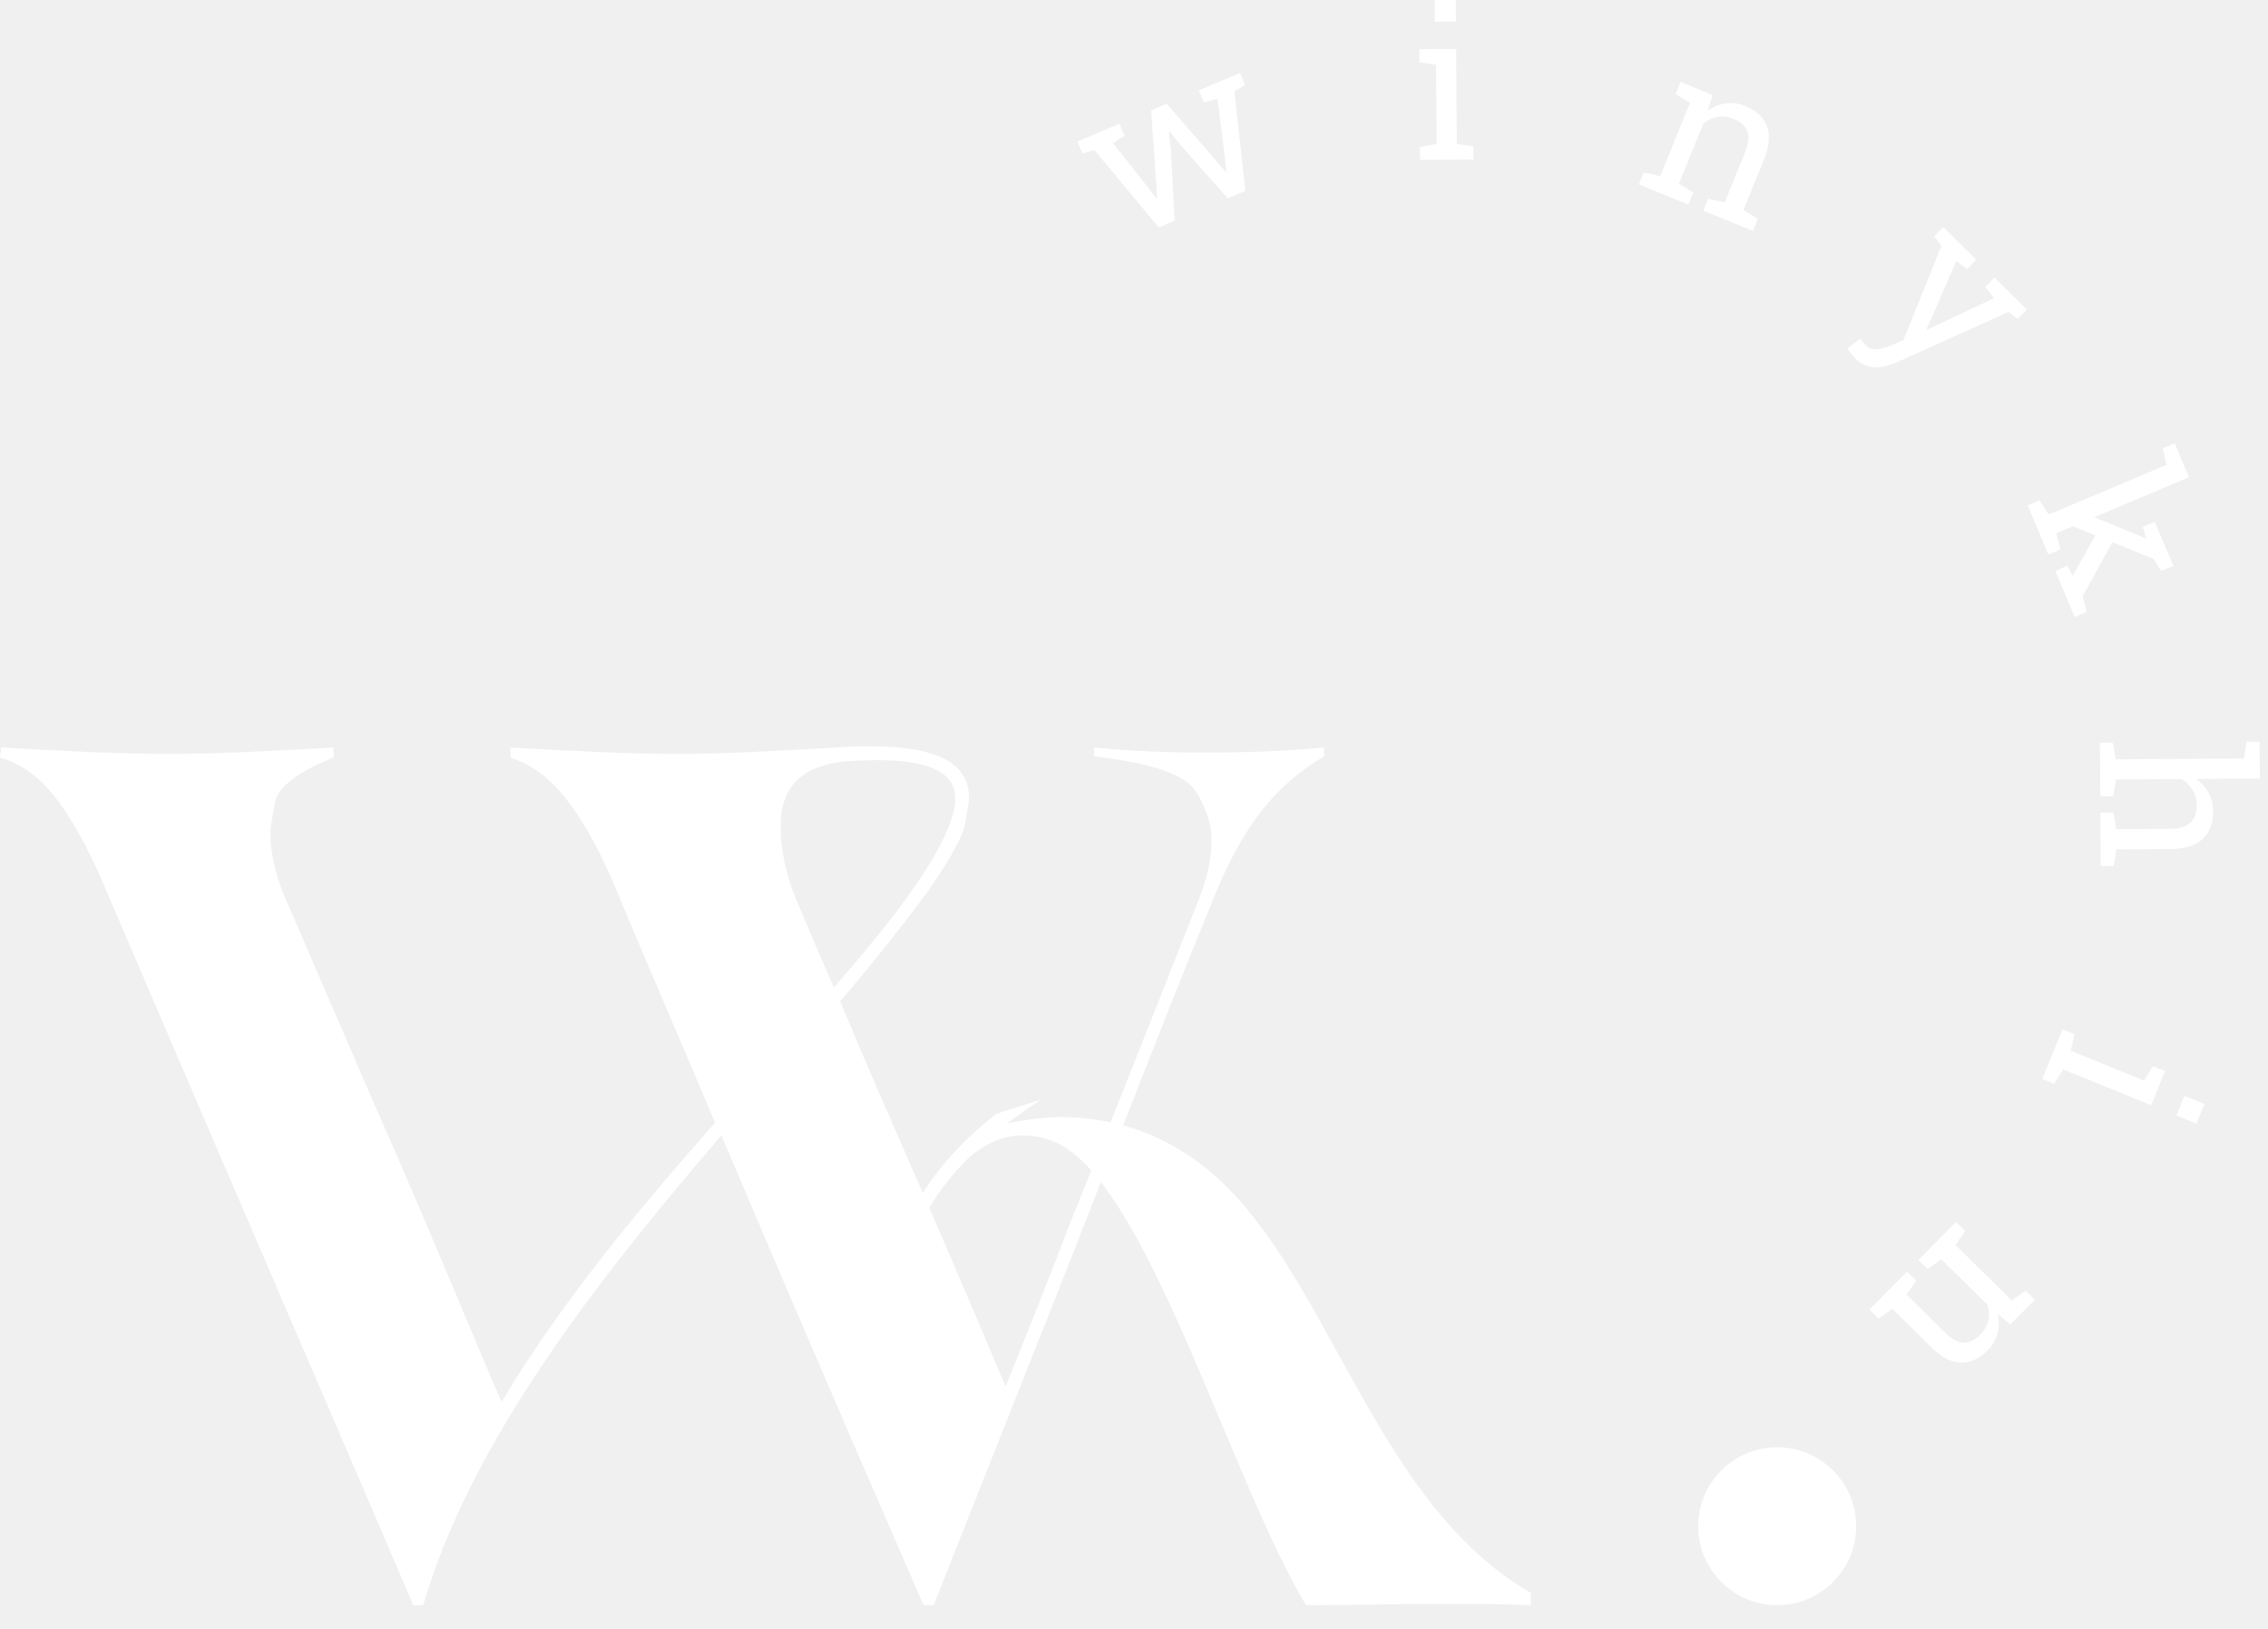
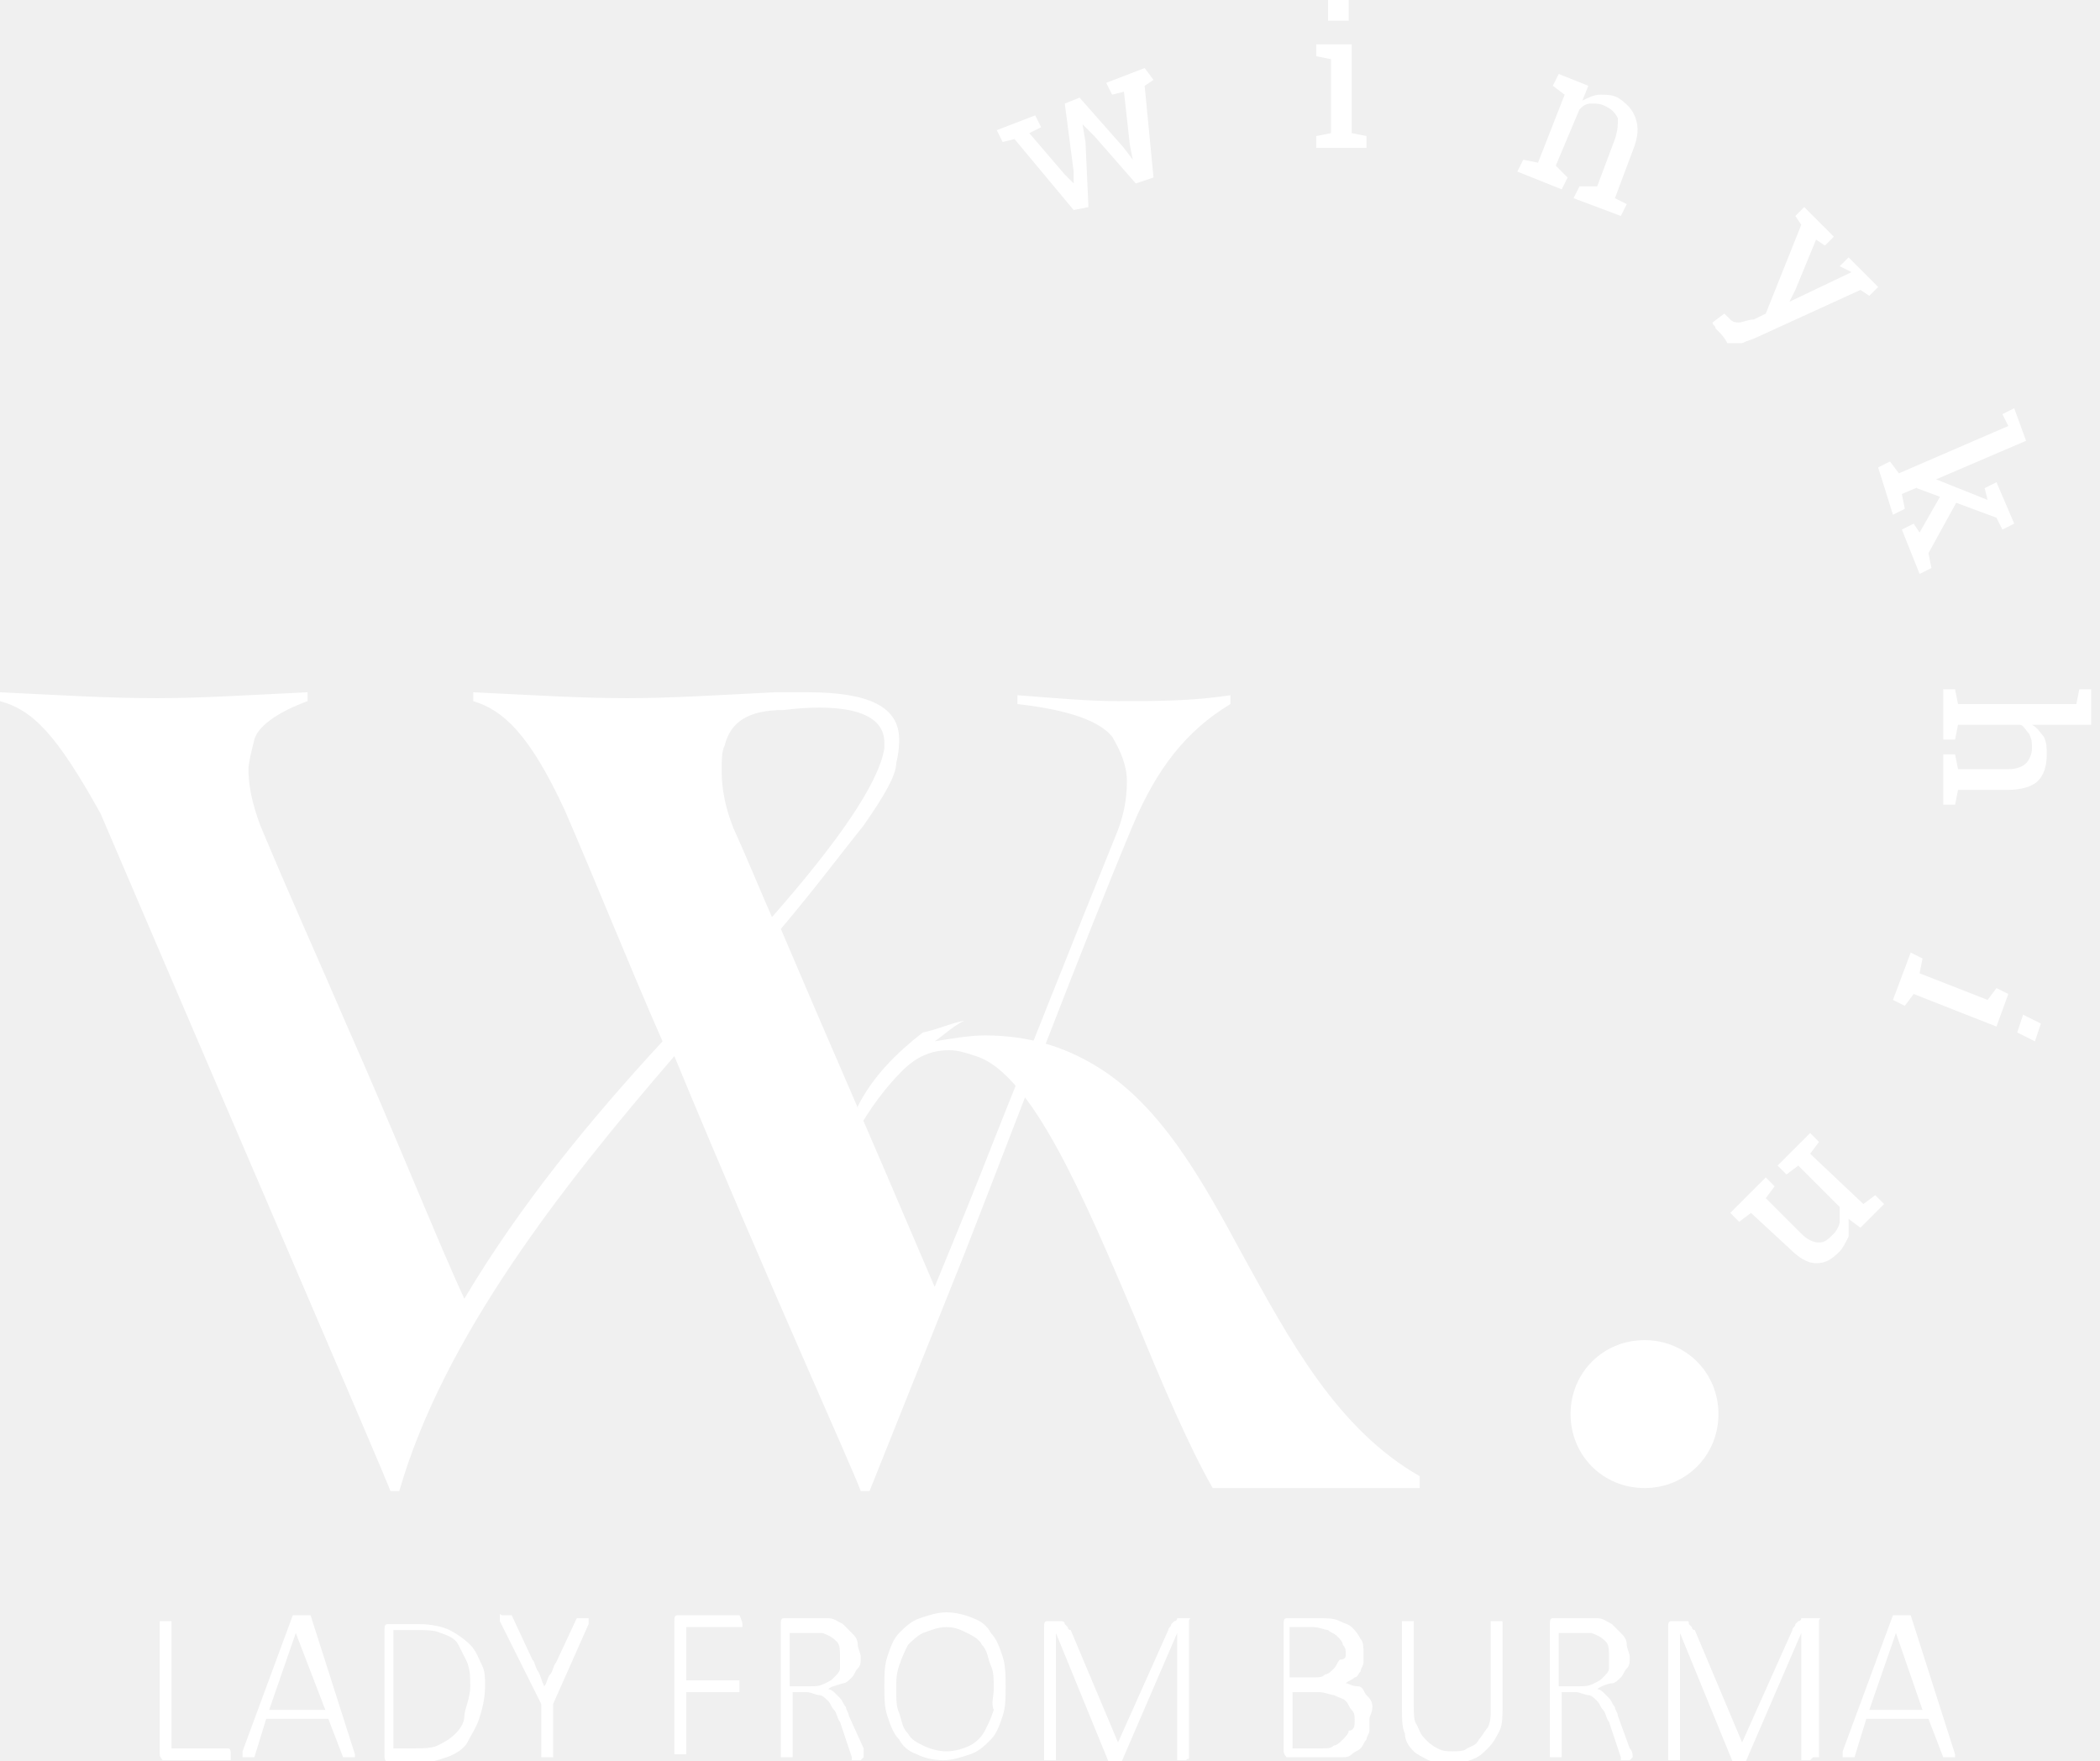
- <svg xmlns="http://www.w3.org/2000/svg" width="71" height="51" viewBox="0 0 71 51" fill="none">
-   <path d="M0 23.722L0.04 23.406C2.136 23.524 3.678 23.604 5.3 23.604C6.842 23.604 8.345 23.524 10.441 23.406V23.722C9.334 24.157 8.741 24.632 8.622 25.067C8.543 25.502 8.464 25.858 8.464 26.095C8.464 26.609 8.583 27.242 8.859 27.954C9.888 30.327 10.837 32.542 11.747 34.638C13.329 38.198 14.95 42.192 15.702 43.893C17.6 40.729 20.013 37.842 22.386 35.152C21.318 32.621 20.052 29.694 19.064 27.321C17.917 24.83 16.967 24.038 15.979 23.722V23.406C18.075 23.524 19.617 23.604 21.199 23.604C22.663 23.604 24.166 23.524 26.183 23.406C26.578 23.366 26.934 23.366 27.251 23.366C29.307 23.366 30.336 23.88 30.336 24.988C30.336 25.106 30.296 25.344 30.217 25.739C30.177 26.135 29.782 26.847 29.07 27.875C28.319 28.903 27.409 30.05 26.301 31.355C28.279 36.062 28.635 36.655 31.483 43.419C32.155 41.718 32.867 39.978 33.539 38.198C34.765 35.192 36.229 31.435 37.534 28.152C37.811 27.44 37.929 26.847 37.929 26.293C37.929 25.818 37.771 25.304 37.415 24.75C37.059 24.236 35.992 23.88 34.251 23.683V23.406C35.517 23.524 36.624 23.564 37.692 23.564C38.958 23.564 40.184 23.524 41.45 23.406V23.683C39.907 24.592 38.958 25.858 38.127 27.796C36.347 32.107 34.212 37.723 32.392 42.272L29.228 50.261H28.912C28.674 49.707 25.748 43.023 22.584 35.548C18.787 39.978 14.752 45.08 13.25 50.261H12.933C12.617 49.47 7.198 36.932 3.085 27.321C1.938 24.83 1.068 24.038 0 23.722ZM24.522 25.186C24.442 25.423 24.442 25.7 24.442 25.977C24.442 26.293 24.482 26.965 24.838 27.954C25.313 29.101 25.748 30.09 26.104 30.92C28.319 28.389 29.703 26.451 29.901 25.186C29.901 25.106 29.901 25.027 29.901 24.988C29.901 23.801 28.081 23.722 26.46 23.841C25.313 23.959 24.719 24.434 24.522 25.186Z" fill="white" />
-   <path d="M58.107 47.788C58.107 49.154 57 50.26 55.635 50.26C54.27 50.26 53.163 49.154 53.163 47.788C53.163 46.423 54.27 45.316 55.635 45.316C57 45.316 58.107 46.423 58.107 47.788Z" fill="white" />
-   <path fill-rule="evenodd" clip-rule="evenodd" d="M31.192 34.875C31.655 34.726 32.136 34.574 32.58 34.437C32.224 34.671 31.877 34.913 31.544 35.169C32.151 35.054 32.717 34.977 33.202 34.977C34.658 34.977 35.952 35.4 36.882 35.976C39.05 37.226 40.44 39.752 41.89 42.388C43.468 45.257 45.118 48.257 47.922 49.878V50.262C47.113 50.224 46.466 50.224 45.94 50.224H44.404C43.98 50.224 43.564 50.231 43.095 50.239H43.095C42.49 50.25 41.797 50.262 40.886 50.262C40.036 48.85 39.156 46.754 38.247 44.588L38.247 44.588C36.56 40.569 34.771 36.306 32.879 35.707C32.596 35.592 32.272 35.553 31.989 35.553C31.423 35.553 30.897 35.784 30.372 36.206C29.771 36.793 29.257 37.456 28.856 38.246V37.402C29.482 36.401 30.291 35.581 31.192 34.875Z" fill="white" />
-   <path d="M36.273 7.12L34.26 4.697L33.886 4.806L33.727 4.431L35.047 3.875L35.205 4.25L34.84 4.48L35.95 5.886L36.21 6.221L36.228 6.214L36.199 5.781L36.036 3.458L36.526 3.251L38.041 4.997L38.372 5.386L38.389 5.379L38.339 4.872L38.115 3.096L37.687 3.203L37.529 2.828L38.819 2.284L38.977 2.659L38.644 2.859L38.985 5.976L38.433 6.209L36.978 4.563L36.608 4.114L36.591 4.124L36.656 4.698L36.772 6.909L36.273 7.12Z" fill="white" />
-   <path d="M44.455 5.005L44.452 4.601L44.974 4.508L44.958 2.032L44.435 1.945L44.433 1.539L45.586 1.531L45.605 4.504L46.127 4.59L46.13 4.994L44.455 5.005ZM44.917 0.68L44.913 0.004L45.576 0L45.58 0.676L44.917 0.68Z" fill="white" />
-   <path d="M51.303 5.776L51.455 5.402L51.973 5.515L52.906 3.222L52.456 2.942L52.609 2.565L53.615 2.974L53.462 3.469C53.638 3.342 53.825 3.265 54.023 3.237C54.224 3.208 54.428 3.235 54.633 3.319C54.979 3.46 55.206 3.671 55.313 3.952C55.421 4.231 55.389 4.582 55.217 5.005L54.578 6.575L55.028 6.855L54.876 7.229L53.324 6.598L53.476 6.224L53.993 6.337L54.627 4.779C54.742 4.497 54.767 4.273 54.703 4.108C54.641 3.945 54.495 3.816 54.265 3.723C54.097 3.654 53.931 3.634 53.767 3.662C53.606 3.691 53.458 3.76 53.324 3.869L52.557 5.753L53.007 6.033L52.855 6.407L51.303 5.776Z" fill="white" />
-   <path d="M58.065 11.214C58.03 11.18 57.989 11.13 57.942 11.066C57.893 11.002 57.857 10.952 57.834 10.915L58.229 10.606C58.252 10.635 58.285 10.672 58.329 10.719C58.372 10.767 58.401 10.799 58.418 10.816C58.514 10.91 58.627 10.95 58.759 10.936C58.892 10.923 59.046 10.879 59.222 10.804L59.586 10.65L60.777 7.697L60.548 7.4L60.834 7.11L61.869 8.132L61.583 8.422L61.24 8.172L60.503 9.88L60.302 10.317L60.316 10.33L62.42 9.338L62.151 8.982L62.437 8.693L63.451 9.694L63.165 9.984L62.874 9.768L59.416 11.328C59.253 11.402 59.093 11.452 58.937 11.481C58.78 11.512 58.628 11.508 58.481 11.468C58.336 11.429 58.197 11.345 58.065 11.214Z" fill="white" />
-   <path d="M63.475 15.822L63.846 15.666L64.132 16.112L67.825 14.555L67.704 14.039L68.079 13.881L68.527 14.943L64.377 16.694L64.497 17.209L64.126 17.366L63.475 15.822ZM64.34 17.874L64.712 17.717L64.887 18.026L64.895 18.012L65.698 16.585L66.288 16.691L65.197 18.67L65.32 19.16L64.948 19.317L64.34 17.874ZM64.829 16.454L65.196 16.046L67.162 16.851L67.186 16.858L67.08 16.499L67.455 16.341L68.035 17.717L67.66 17.875L67.41 17.497L64.829 16.454Z" fill="white" />
-   <path d="M65.739 23.256L66.143 23.254L66.236 23.776L70.243 23.75L70.33 23.227L70.737 23.225L70.744 24.378L68.751 24.39C68.919 24.509 69.049 24.654 69.142 24.827C69.235 24.999 69.282 25.191 69.283 25.403C69.285 25.774 69.176 26.063 68.956 26.27C68.735 26.476 68.394 26.581 67.932 26.584L66.254 26.594L66.168 27.117L65.764 27.12L65.753 25.444L66.157 25.442L66.25 25.963L67.935 25.953C68.221 25.951 68.432 25.887 68.568 25.763C68.704 25.64 68.771 25.457 68.769 25.214C68.768 25.041 68.726 24.883 68.641 24.74C68.559 24.6 68.448 24.484 68.306 24.393L66.24 24.407L66.154 24.929L65.75 24.932L65.739 23.256Z" fill="white" />
-   <path d="M64.565 32.231L64.939 32.383L64.826 32.901L67.119 33.834L67.399 33.384L67.776 33.537L67.341 34.605L64.588 33.485L64.308 33.935L63.934 33.783L64.565 32.231ZM68.383 34.313L69.01 34.568L68.76 35.182L68.134 34.927L68.383 34.313Z" fill="white" />
-   <path d="M61.232 38.262L61.52 38.546L61.216 38.98L62.978 40.72L63.409 40.412L63.699 40.697L62.936 41.47L62.537 41.14C62.587 41.351 62.587 41.553 62.536 41.747C62.486 41.944 62.383 42.121 62.227 42.279C61.965 42.545 61.683 42.673 61.383 42.665C61.084 42.658 60.771 42.493 60.446 42.172L59.24 40.982L58.81 41.29L58.523 41.007L59.7 39.815L59.987 40.098L59.684 40.533L60.88 41.714C61.098 41.929 61.295 42.038 61.471 42.041C61.647 42.046 61.821 41.961 61.995 41.784C62.123 41.655 62.205 41.51 62.242 41.348C62.277 41.188 62.27 41.024 62.221 40.859L60.773 39.429L60.342 39.738L60.055 39.454L61.232 38.262Z" fill="white" />
+ <svg xmlns="http://www.w3.org/2000/svg" version="1.1" id="Layer_1" x="0px" y="0px" viewBox="0 0 71 59.5" style="enable-background:new 0 0 71 59.5;" xml:space="preserve">
+   <style type="text/css">
+ 	.st0{fill:#FFFFFF;}
+ 	.st1{fill-rule:evenodd;clip-rule:evenodd;fill:#FFFFFF;}
+ </style>
+   <path class="st0" d="M0,23.7l0-0.3c2.1,0.1,3.6,0.2,5.3,0.2c1.5,0,3-0.1,5.1-0.2v0.3c-1.1,0.4-1.7,0.9-1.8,1.3  c-0.1,0.4-0.2,0.8-0.2,1c0,0.5,0.1,1.1,0.4,1.9c1,2.4,2,4.6,2.9,6.7c1.6,3.6,3.2,7.6,4,9.3c1.9-3.2,4.3-6.1,6.7-8.7  c-1.1-2.5-2.3-5.5-3.3-7.8C17.9,24.8,17,24,16,23.7v-0.3c2.1,0.1,3.6,0.2,5.2,0.2c1.5,0,3-0.1,5-0.2c0.4,0,0.8,0,1.1,0  c2.1,0,3.1,0.5,3.1,1.6c0,0.1,0,0.4-0.1,0.8c0,0.4-0.4,1.1-1.1,2.1c-0.8,1-1.7,2.2-2.8,3.5c2,4.7,2.3,5.3,5.2,12.1  c0.7-1.7,1.4-3.4,2.1-5.2c1.2-3,2.7-6.8,4-10c0.3-0.7,0.4-1.3,0.4-1.9c0-0.5-0.2-1-0.5-1.5c-0.4-0.5-1.4-0.9-3.2-1.1v-0.3  c1.3,0.1,2.4,0.2,3.4,0.2c1.3,0,2.5,0,3.8-0.2v0.3c-1.5,0.9-2.5,2.2-3.3,4.1c-1.8,4.3-3.9,9.9-5.7,14.5l-3.2,8h-0.3  c-0.2-0.6-3.2-7.2-6.3-14.7c-3.8,4.4-7.8,9.5-9.3,14.7h-0.3c-0.3-0.8-5.7-13.3-9.8-22.9C1.9,24.8,1.1,24,0,23.7z M24.5,25.2  c-0.1,0.2-0.1,0.5-0.1,0.8c0,0.3,0,1,0.4,2c0.5,1.1,0.9,2.1,1.3,3c2.2-2.5,3.6-4.5,3.8-5.7c0-0.1,0-0.2,0-0.2c0-1.2-1.8-1.3-3.4-1.1  C25.3,24,24.7,24.4,24.5,25.2z" />
+   <path class="st0" d="M58.1,47.8c0,1.4-1.1,2.5-2.5,2.5c-1.4,0-2.5-1.1-2.5-2.5c0-1.4,1.1-2.5,2.5-2.5C57,45.3,58.1,46.4,58.1,47.8z" />
+   <path class="st1" d="M31.2,34.9c0.5-0.1,0.9-0.3,1.4-0.4c-0.4,0.2-0.7,0.5-1,0.7c0.6-0.1,1.2-0.2,1.7-0.2c1.5,0,2.7,0.4,3.7,1  c2.2,1.3,3.6,3.8,5,6.4c1.6,2.9,3.2,5.9,6,7.5v0.4c-0.8,0-1.5,0-2,0h-1.5c-0.4,0-0.8,0-1.3,0h0c-0.6,0-1.3,0-2.2,0  c-0.8-1.4-1.7-3.5-2.6-5.7l0,0c-1.7-4-3.5-8.3-5.4-8.9c-0.3-0.1-0.6-0.2-0.9-0.2c-0.6,0-1.1,0.2-1.6,0.7c-0.6,0.6-1.1,1.3-1.5,2  v-0.8C29.5,36.4,30.3,35.6,31.2,34.9z" />
+   <path class="st0" d="M36.3,7.1l-2-2.4l-0.4,0.1l-0.2-0.4L35,3.9l0.2,0.4l-0.4,0.2L36,5.9l0.3,0.3l0,0l0-0.4L36,3.5l0.5-0.2L38,5  l0.3,0.4l0,0l-0.1-0.5l-0.2-1.8l-0.4,0.1l-0.2-0.4l1.3-0.5L39,2.7l-0.3,0.2L39,6l-0.6,0.2L37,4.6l-0.4-0.4l0,0l0.1,0.6l0.1,2.2  L36.3,7.1z" />
+   <path class="st0" d="M44.5,5l0-0.4L45,4.5L45,2l-0.5-0.1l0-0.4l1.2,0l0,3l0.5,0.1l0,0.4L44.5,5z M44.9,0.7l0-0.7l0.7,0l0,0.7  L44.9,0.7z" />
+   <path class="st0" d="M51.3,5.8l0.2-0.4L52,5.5l0.9-2.3l-0.4-0.3l0.2-0.4l1,0.4l-0.2,0.5c0.2-0.1,0.4-0.2,0.6-0.2  c0.2,0,0.4,0,0.6,0.1C55,3.5,55.2,3.7,55.3,4c0.1,0.3,0.1,0.6-0.1,1.1l-0.6,1.6L55,6.9l-0.2,0.4l-1.6-0.6l0.2-0.4L54,6.3l0.6-1.6  c0.1-0.3,0.1-0.5,0.1-0.7c-0.1-0.2-0.2-0.3-0.4-0.4c-0.2-0.1-0.3-0.1-0.5-0.1c-0.2,0-0.3,0.1-0.4,0.2l-0.8,1.9L53,6l-0.2,0.4  L51.3,5.8z" />
+   <path class="st0" d="M58.1,11.2c0,0-0.1-0.1-0.1-0.1c0-0.1-0.1-0.1-0.1-0.2l0.4-0.3c0,0,0.1,0.1,0.1,0.1c0,0,0.1,0.1,0.1,0.1  c0.1,0.1,0.2,0.1,0.3,0.1c0.1,0,0.3-0.1,0.5-0.1l0.4-0.2l1.2-3l-0.2-0.3l0.3-0.3l1,1l-0.3,0.3l-0.3-0.2l-0.7,1.7l-0.2,0.4l0,0l2.1-1  L62.2,9l0.3-0.3l1,1L63.2,10l-0.3-0.2l-3.5,1.6c-0.2,0.1-0.3,0.1-0.5,0.2c-0.2,0-0.3,0-0.5,0C58.3,11.4,58.2,11.3,58.1,11.2z" />
+   <path class="st0" d="M63.5,15.8l0.4-0.2l0.3,0.4l3.7-1.6L67.7,14l0.4-0.2l0.4,1.1l-4.2,1.8l0.1,0.5l-0.4,0.2L63.5,15.8z M64.3,17.9  l0.4-0.2l0.2,0.3l0,0l0.8-1.4l0.6,0.1l-1.1,2l0.1,0.5l-0.4,0.2L64.3,17.9z M64.8,16.5l0.4-0.4l2,0.8l0,0l-0.1-0.4l0.4-0.2l0.6,1.4  l-0.4,0.2l-0.2-0.4L64.8,16.5z" />
+   <path class="st0" d="M65.7,23.3l0.4,0l0.1,0.5l4,0l0.1-0.5l0.4,0l0,1.2l-2,0c0.2,0.1,0.3,0.3,0.4,0.4c0.1,0.2,0.1,0.4,0.1,0.6  c0,0.4-0.1,0.7-0.3,0.9c-0.2,0.2-0.6,0.3-1,0.3l-1.7,0l-0.1,0.5l-0.4,0l0-1.7l0.4,0l0.1,0.5l1.7,0c0.3,0,0.5-0.1,0.6-0.2  c0.1-0.1,0.2-0.3,0.2-0.5c0-0.2,0-0.3-0.1-0.5c-0.1-0.1-0.2-0.3-0.3-0.3l-2.1,0l-0.1,0.5l-0.4,0L65.7,23.3z" />
+   <path class="st0" d="M64.6,32.2l0.4,0.2l-0.1,0.5l2.3,0.9l0.3-0.4l0.4,0.2l-0.4,1.1l-2.8-1.1l-0.3,0.4l-0.4-0.2L64.6,32.2z   M68.4,34.3l0.6,0.3l-0.2,0.6l-0.6-0.3L68.4,34.3z" />
+   <path class="st0" d="M61.2,38.3l0.3,0.3L61.2,39l1.8,1.7l0.4-0.3l0.3,0.3l-0.8,0.8l-0.4-0.3c0,0.2,0,0.4,0,0.6  c-0.1,0.2-0.2,0.4-0.3,0.5c-0.3,0.3-0.5,0.4-0.8,0.4c-0.3,0-0.6-0.2-0.9-0.5L59.2,41l-0.4,0.3L58.5,41l1.2-1.2l0.3,0.3l-0.3,0.4  l1.2,1.2c0.2,0.2,0.4,0.3,0.6,0.3c0.2,0,0.3-0.1,0.5-0.3c0.1-0.1,0.2-0.3,0.2-0.4c0-0.2,0-0.3,0-0.5l-1.4-1.4l-0.4,0.3l-0.3-0.3  L61.2,38.3z" />
+   <g>
+     <path class="st0" d="M7.8,59.3C7.8,59.3,7.8,59.3,7.8,59.3c0,0.1,0,0.1,0,0.2c0,0,0,0,0,0c0,0,0,0-0.1,0H5.6c0,0-0.1,0-0.1,0   c0,0-0.1-0.1-0.1-0.2v-4.5c0,0,0,0,0,0c0,0,0,0,0,0c0,0,0,0,0.1,0c0,0,0.1,0,0.1,0c0,0,0.1,0,0.1,0c0,0,0.1,0,0.1,0c0,0,0,0,0,0   c0,0,0,0,0,0v4.3h1.8c0,0,0,0,0.1,0c0,0,0,0,0,0C7.8,59.1,7.8,59.2,7.8,59.3C7.8,59.2,7.8,59.2,7.8,59.3z" />
+     <path class="st0" d="M12,59.3C12,59.4,12,59.4,12,59.3c0,0.1,0,0.1,0,0.1c0,0,0,0-0.1,0c0,0-0.1,0-0.1,0c-0.1,0-0.1,0-0.1,0   c0,0-0.1,0-0.1,0c0,0,0,0,0,0c0,0,0,0,0,0l-0.5-1.3H9l-0.4,1.3c0,0,0,0,0,0s0,0,0,0c0,0,0,0-0.1,0c0,0-0.1,0-0.1,0   c-0.1,0-0.1,0-0.1,0s-0.1,0-0.1,0c0,0,0,0,0-0.1c0,0,0-0.1,0-0.1l1.7-4.6c0,0,0,0,0,0c0,0,0,0,0.1,0c0,0,0.1,0,0.1,0   c0,0,0.1,0,0.1,0c0,0,0.1,0,0.1,0c0,0,0.1,0,0.1,0c0,0,0,0,0.1,0c0,0,0,0,0,0L12,59.3z M10,55.2L10,55.2l-0.9,2.6H11L10,55.2z" />
+     <path class="st0" d="M16.4,57c0,0.4-0.1,0.8-0.2,1.1s-0.3,0.6-0.4,0.8s-0.4,0.4-0.7,0.5c-0.3,0.1-0.6,0.2-1,0.2h-0.9   c0,0-0.1,0-0.1,0c0,0-0.1-0.1-0.1-0.2v-4.3c0-0.1,0-0.2,0.1-0.2c0,0,0.1,0,0.1,0h1c0.4,0,0.8,0.1,1,0.2s0.5,0.3,0.7,0.5   c0.2,0.2,0.3,0.5,0.4,0.7S16.4,56.7,16.4,57z M15.9,57c0-0.3,0-0.5-0.1-0.8c-0.1-0.2-0.2-0.4-0.3-0.6c-0.1-0.2-0.3-0.3-0.6-0.4   c-0.2-0.1-0.5-0.1-0.9-0.1h-0.7v4h0.7c0.3,0,0.6,0,0.8-0.1c0.2-0.1,0.4-0.2,0.6-0.4c0.2-0.2,0.3-0.4,0.3-0.6S15.9,57.4,15.9,57z" />
+     <path class="st0" d="M18.7,57.6v1.8c0,0,0,0,0,0c0,0,0,0,0,0c0,0,0,0-0.1,0s-0.1,0-0.1,0c0,0-0.1,0-0.1,0s-0.1,0-0.1,0c0,0,0,0,0,0   c0,0,0,0,0,0v-1.8l-1.4-2.8c0,0,0-0.1,0-0.1c0,0,0,0,0-0.1s0,0,0.1,0c0,0,0.1,0,0.1,0c0.1,0,0.1,0,0.1,0c0,0,0.1,0,0.1,0   c0,0,0,0,0,0c0,0,0,0,0,0l0.7,1.5c0.1,0.1,0.1,0.3,0.2,0.4c0.1,0.2,0.1,0.3,0.2,0.5h0c0.1-0.1,0.1-0.3,0.2-0.4s0.1-0.3,0.2-0.4   l0.7-1.5c0,0,0,0,0,0c0,0,0,0,0,0c0,0,0,0,0.1,0c0,0,0.1,0,0.1,0c0.1,0,0.1,0,0.1,0c0,0,0.1,0,0.1,0c0,0,0,0,0,0.1s0,0.1,0,0.1   L18.7,57.6z" />
+     <path class="st0" d="M25.1,54.9C25.1,54.9,25.1,54.9,25.1,54.9c0,0.1,0,0.1,0,0.1c0,0,0,0,0,0c0,0,0,0,0,0h-1.9v1.8h1.8   c0,0,0,0,0,0c0,0,0,0,0,0c0,0,0,0,0,0.1c0,0,0,0.1,0,0.1c0,0,0,0.1,0,0.1c0,0,0,0,0,0.1c0,0,0,0,0,0c0,0,0,0,0,0h-1.8v2.1   c0,0,0,0,0,0c0,0,0,0,0,0c0,0,0,0-0.1,0c0,0-0.1,0-0.1,0c0,0-0.1,0-0.1,0s-0.1,0-0.1,0c0,0,0,0,0,0c0,0,0,0,0,0v-4.5   c0-0.1,0-0.2,0.1-0.2c0,0,0.1,0,0.1,0H25c0,0,0,0,0,0c0,0,0,0,0,0S25.1,54.8,25.1,54.9C25.1,54.8,25.1,54.8,25.1,54.9z" />
+     <path class="st0" d="M29.2,59.4C29.2,59.4,29.2,59.4,29.2,59.4C29.2,59.5,29.2,59.5,29.2,59.4c-0.1,0.1-0.1,0.1-0.1,0.1   s-0.1,0-0.1,0c0,0-0.1,0-0.1,0c0,0-0.1,0-0.1,0c0,0,0,0,0,0c0,0,0,0,0-0.1l-0.4-1.2c-0.1-0.1-0.1-0.3-0.2-0.4   c-0.1-0.1-0.1-0.2-0.2-0.3c-0.1-0.1-0.2-0.2-0.3-0.2s-0.3-0.1-0.4-0.1h-0.5v2.2c0,0,0,0,0,0c0,0,0,0,0,0c0,0,0,0-0.1,0   c0,0-0.1,0-0.1,0c0,0-0.1,0-0.1,0s-0.1,0-0.1,0c0,0,0,0,0,0c0,0,0,0,0,0v-4.5c0-0.1,0-0.2,0.1-0.2c0,0,0.1,0,0.1,0h0.9   c0.1,0,0.2,0,0.3,0c0.1,0,0.1,0,0.2,0c0.2,0,0.3,0.1,0.5,0.2c0.1,0.1,0.2,0.2,0.3,0.3c0.1,0.1,0.2,0.2,0.2,0.4   c0,0.1,0.1,0.3,0.1,0.4c0,0.2,0,0.3-0.1,0.4s-0.1,0.2-0.2,0.3c-0.1,0.1-0.2,0.2-0.3,0.2C28.2,57,28.1,57,28,57.1   c0.1,0,0.2,0.1,0.2,0.1c0.1,0.1,0.1,0.1,0.2,0.2c0.1,0.1,0.1,0.2,0.2,0.3c0,0.1,0.1,0.2,0.1,0.3l0.5,1.1   C29.2,59.2,29.2,59.3,29.2,59.4C29.2,59.4,29.2,59.4,29.2,59.4z M28.4,56c0-0.2,0-0.4-0.1-0.5c-0.1-0.1-0.2-0.2-0.5-0.3   c-0.1,0-0.2,0-0.2,0c-0.1,0-0.2,0-0.3,0h-0.6v1.8h0.7c0.2,0,0.3,0,0.5-0.1s0.2-0.1,0.3-0.2s0.2-0.2,0.2-0.3   C28.4,56.2,28.4,56.1,28.4,56z" />
+     <path class="st0" d="M34,57c0,0.4,0,0.7-0.1,1s-0.2,0.6-0.4,0.8c-0.2,0.2-0.4,0.4-0.7,0.5s-0.6,0.2-0.9,0.2c-0.4,0-0.7-0.1-0.9-0.2   c-0.3-0.1-0.5-0.3-0.6-0.5c-0.2-0.2-0.3-0.5-0.4-0.8c-0.1-0.3-0.1-0.6-0.1-1c0-0.4,0-0.7,0.1-1c0.1-0.3,0.2-0.6,0.4-0.8   c0.2-0.2,0.4-0.4,0.7-0.5c0.3-0.1,0.6-0.2,0.9-0.2c0.3,0,0.7,0.1,0.9,0.2c0.3,0.1,0.5,0.3,0.6,0.5c0.2,0.2,0.3,0.5,0.4,0.8   C34,56.3,34,56.7,34,57z M33.6,57.1c0-0.3,0-0.6-0.1-0.8s-0.1-0.5-0.3-0.7c-0.1-0.2-0.3-0.3-0.5-0.4C32.5,55.1,32.3,55,32,55   c-0.3,0-0.5,0.1-0.8,0.2c-0.2,0.1-0.4,0.3-0.5,0.4c-0.1,0.2-0.2,0.4-0.3,0.7s-0.1,0.5-0.1,0.8c0,0.3,0,0.6,0.1,0.8   c0.1,0.3,0.1,0.5,0.3,0.7c0.1,0.2,0.3,0.3,0.5,0.4s0.5,0.2,0.8,0.2c0.3,0,0.6-0.1,0.8-0.2c0.2-0.1,0.4-0.3,0.5-0.5   c0.1-0.2,0.2-0.4,0.3-0.7C33.5,57.6,33.6,57.3,33.6,57.1z" />
+     <path class="st0" d="M40.2,59.4C40.2,59.4,40.2,59.4,40.2,59.4C40.2,59.5,40.1,59.5,40.2,59.4c-0.1,0.1-0.1,0.1-0.1,0.1   s-0.1,0-0.1,0c0,0-0.1,0-0.1,0c0,0-0.1,0-0.1,0c0,0,0,0,0,0c0,0,0,0,0,0v-4.3h0l-1.9,4.4c0,0,0,0,0,0s0,0,0,0s0,0-0.1,0   c0,0-0.1,0-0.1,0c0,0-0.1,0-0.1,0s0,0-0.1,0c0,0,0,0,0,0s0,0,0,0l-1.8-4.4h0v4.3c0,0,0,0,0,0c0,0,0,0,0,0c0,0,0,0-0.1,0   s-0.1,0-0.1,0c0,0-0.1,0-0.1,0s-0.1,0-0.1,0c0,0,0,0,0,0c0,0,0,0,0,0v-4.5c0-0.1,0-0.2,0.1-0.2c0,0,0.1,0,0.1,0h0.2   c0.1,0,0.1,0,0.2,0c0,0,0.1,0,0.1,0.1c0,0,0.1,0.1,0.1,0.1s0,0.1,0.1,0.1l1.6,3.8h0l1.7-3.8c0-0.1,0.1-0.1,0.1-0.2   c0,0,0.1-0.1,0.1-0.1c0,0,0.1,0,0.1-0.1c0,0,0.1,0,0.1,0H40c0,0,0,0,0.1,0c0,0,0,0,0.1,0s0,0,0,0.1c0,0,0,0.1,0,0.1V59.4z" />
+     <path class="st0" d="M46.3,58.1c0,0.1,0,0.3,0,0.4c0,0.1-0.1,0.2-0.1,0.3c-0.1,0.1-0.1,0.2-0.2,0.3c-0.1,0.1-0.2,0.1-0.3,0.2   c-0.1,0.1-0.2,0.1-0.4,0.1c-0.1,0-0.3,0-0.5,0h-1.2c0,0-0.1,0-0.1,0c0,0-0.1-0.1-0.1-0.2v-4.3c0-0.1,0-0.2,0.1-0.2c0,0,0.1,0,0.1,0   h1c0.3,0,0.5,0,0.7,0.1c0.2,0.1,0.3,0.1,0.4,0.2c0.1,0.1,0.2,0.2,0.3,0.4c0.1,0.1,0.1,0.3,0.1,0.5c0,0.1,0,0.2,0,0.3   c0,0.1-0.1,0.2-0.1,0.3c-0.1,0.1-0.1,0.2-0.2,0.2c-0.1,0.1-0.2,0.1-0.3,0.2c0.1,0,0.2,0.1,0.4,0.1s0.2,0.2,0.3,0.3   c0.1,0.1,0.2,0.2,0.2,0.4S46.3,58,46.3,58.1z M45.5,55.9c0-0.1,0-0.2-0.1-0.3c0-0.1-0.1-0.2-0.2-0.3c-0.1-0.1-0.2-0.1-0.3-0.2   c-0.1,0-0.3-0.1-0.5-0.1h-0.8v1.7h0.8c0.2,0,0.3,0,0.4-0.1c0.1,0,0.2-0.1,0.3-0.2c0.1-0.1,0.1-0.2,0.2-0.3   C45.5,56.1,45.5,56,45.5,55.9z M45.8,58.2c0-0.2,0-0.3-0.1-0.4s-0.1-0.2-0.2-0.3s-0.2-0.1-0.4-0.2c-0.1,0-0.3-0.1-0.5-0.1h-0.9v1.9   h1c0.2,0,0.3,0,0.4-0.1c0.1,0,0.2-0.1,0.3-0.2c0.1-0.1,0.2-0.2,0.2-0.3C45.8,58.5,45.8,58.3,45.8,58.2z" />
+     <path class="st0" d="M50.8,57.7c0,0.3,0,0.6-0.1,0.8c-0.1,0.2-0.2,0.4-0.4,0.6c-0.2,0.2-0.3,0.3-0.6,0.4c-0.2,0.1-0.5,0.1-0.7,0.1   c-0.2,0-0.5,0-0.7-0.1c-0.2-0.1-0.4-0.2-0.5-0.3c-0.1-0.1-0.3-0.3-0.3-0.6c-0.1-0.2-0.1-0.5-0.1-0.8v-3c0,0,0,0,0,0c0,0,0,0,0,0   c0,0,0,0,0.1,0c0,0,0.1,0,0.1,0c0,0,0.1,0,0.1,0c0,0,0.1,0,0.1,0c0,0,0,0,0,0s0,0,0,0v2.9c0,0.2,0,0.5,0.1,0.6   c0.1,0.2,0.1,0.3,0.3,0.5c0.1,0.1,0.2,0.2,0.4,0.3c0.2,0.1,0.3,0.1,0.5,0.1c0.2,0,0.4,0,0.5-0.1c0.2-0.1,0.3-0.1,0.4-0.3   c0.1-0.1,0.2-0.3,0.3-0.4c0.1-0.2,0.1-0.4,0.1-0.6v-3c0,0,0,0,0,0c0,0,0,0,0,0c0,0,0,0,0.1,0c0,0,0.1,0,0.1,0c0,0,0.1,0,0.1,0   c0,0,0.1,0,0.1,0c0,0,0,0,0,0c0,0,0,0,0,0V57.7z" />
+     <path class="st0" d="M55.2,59.4C55.2,59.4,55.2,59.4,55.2,59.4C55.2,59.5,55.2,59.5,55.2,59.4c-0.1,0.1-0.1,0.1-0.1,0.1   c0,0-0.1,0-0.1,0c0,0-0.1,0-0.1,0s-0.1,0-0.1,0c0,0,0,0,0,0c0,0,0,0,0-0.1l-0.4-1.2c-0.1-0.1-0.1-0.3-0.2-0.4   c-0.1-0.1-0.1-0.2-0.2-0.3c-0.1-0.1-0.2-0.2-0.3-0.2c-0.1,0-0.3-0.1-0.4-0.1h-0.5v2.2c0,0,0,0,0,0c0,0,0,0,0,0c0,0,0,0-0.1,0   s-0.1,0-0.1,0c0,0-0.1,0-0.1,0c0,0-0.1,0-0.1,0c0,0,0,0,0,0c0,0,0,0,0,0v-4.5c0-0.1,0-0.2,0.1-0.2c0,0,0.1,0,0.1,0h0.9   c0.1,0,0.2,0,0.3,0c0.1,0,0.1,0,0.2,0c0.2,0,0.3,0.1,0.5,0.2c0.1,0.1,0.2,0.2,0.3,0.3c0.1,0.1,0.2,0.2,0.2,0.4   c0,0.1,0.1,0.3,0.1,0.4c0,0.2,0,0.3-0.1,0.4s-0.1,0.2-0.2,0.3c-0.1,0.1-0.2,0.2-0.3,0.2S54.1,57,54,57.1c0.1,0,0.2,0.1,0.2,0.1   c0.1,0.1,0.1,0.1,0.2,0.2c0.1,0.1,0.1,0.2,0.2,0.3c0,0.1,0.1,0.2,0.1,0.3l0.4,1.1C55.2,59.2,55.2,59.3,55.2,59.4   C55.2,59.4,55.2,59.4,55.2,59.4z M54.4,56c0-0.2,0-0.4-0.1-0.5s-0.2-0.2-0.5-0.3c-0.1,0-0.1,0-0.2,0c-0.1,0-0.2,0-0.3,0h-0.6v1.8   h0.7c0.2,0,0.3,0,0.5-0.1s0.2-0.1,0.3-0.2s0.2-0.2,0.2-0.3C54.4,56.2,54.4,56.1,54.4,56z" />
+     <path class="st0" d="M61.3,59.4C61.3,59.4,61.3,59.4,61.3,59.4C61.3,59.5,61.3,59.5,61.3,59.4c-0.1,0.1-0.1,0.1-0.1,0.1   c0,0-0.1,0-0.1,0c0,0-0.1,0-0.1,0c0,0-0.1,0-0.1,0c0,0,0,0,0,0c0,0,0,0,0,0v-4.3h0l-1.9,4.4c0,0,0,0,0,0s0,0,0,0c0,0,0,0-0.1,0   c0,0-0.1,0-0.1,0c0,0-0.1,0-0.1,0c0,0,0,0-0.1,0c0,0,0,0,0,0s0,0,0,0l-1.8-4.4h0v4.3c0,0,0,0,0,0c0,0,0,0,0,0c0,0,0,0-0.1,0   s-0.1,0-0.1,0c0,0-0.1,0-0.1,0c0,0-0.1,0-0.1,0c0,0,0,0,0,0c0,0,0,0,0,0v-4.5c0-0.1,0-0.2,0.1-0.2c0,0,0.1,0,0.1,0h0.2   c0.1,0,0.1,0,0.2,0s0.1,0,0.1,0.1c0,0,0.1,0.1,0.1,0.1s0,0.1,0.1,0.1l1.6,3.8h0l1.7-3.8c0-0.1,0.1-0.1,0.1-0.2c0,0,0.1-0.1,0.1-0.1   c0,0,0.1,0,0.1-0.1c0,0,0.1,0,0.1,0h0.3c0,0,0,0,0.1,0c0,0,0,0,0.1,0s0,0,0,0.1c0,0,0,0.1,0,0.1V59.4z" />
+     <path class="st0" d="M66.1,59.3C66.1,59.4,66.1,59.4,66.1,59.3c0,0.1,0,0.1,0,0.1c0,0,0,0-0.1,0c0,0-0.1,0-0.1,0s-0.1,0-0.1,0   c0,0-0.1,0-0.1,0c0,0,0,0,0,0c0,0,0,0,0,0l-0.5-1.3h-2.1l-0.4,1.3c0,0,0,0,0,0s0,0,0,0s0,0-0.1,0s-0.1,0-0.1,0c-0.1,0-0.1,0-0.1,0   c0,0-0.1,0-0.1,0c0,0,0,0,0-0.1s0-0.1,0-0.1l1.7-4.6c0,0,0,0,0,0c0,0,0,0,0.1,0c0,0,0.1,0,0.1,0c0,0,0.1,0,0.1,0c0,0,0.1,0,0.1,0   c0,0,0.1,0,0.1,0c0,0,0,0,0.1,0s0,0,0,0L66.1,59.3z M64.1,55.2L64.1,55.2l-0.9,2.6h1.8L64.1,55.2z" />
+   </g>
</svg>
